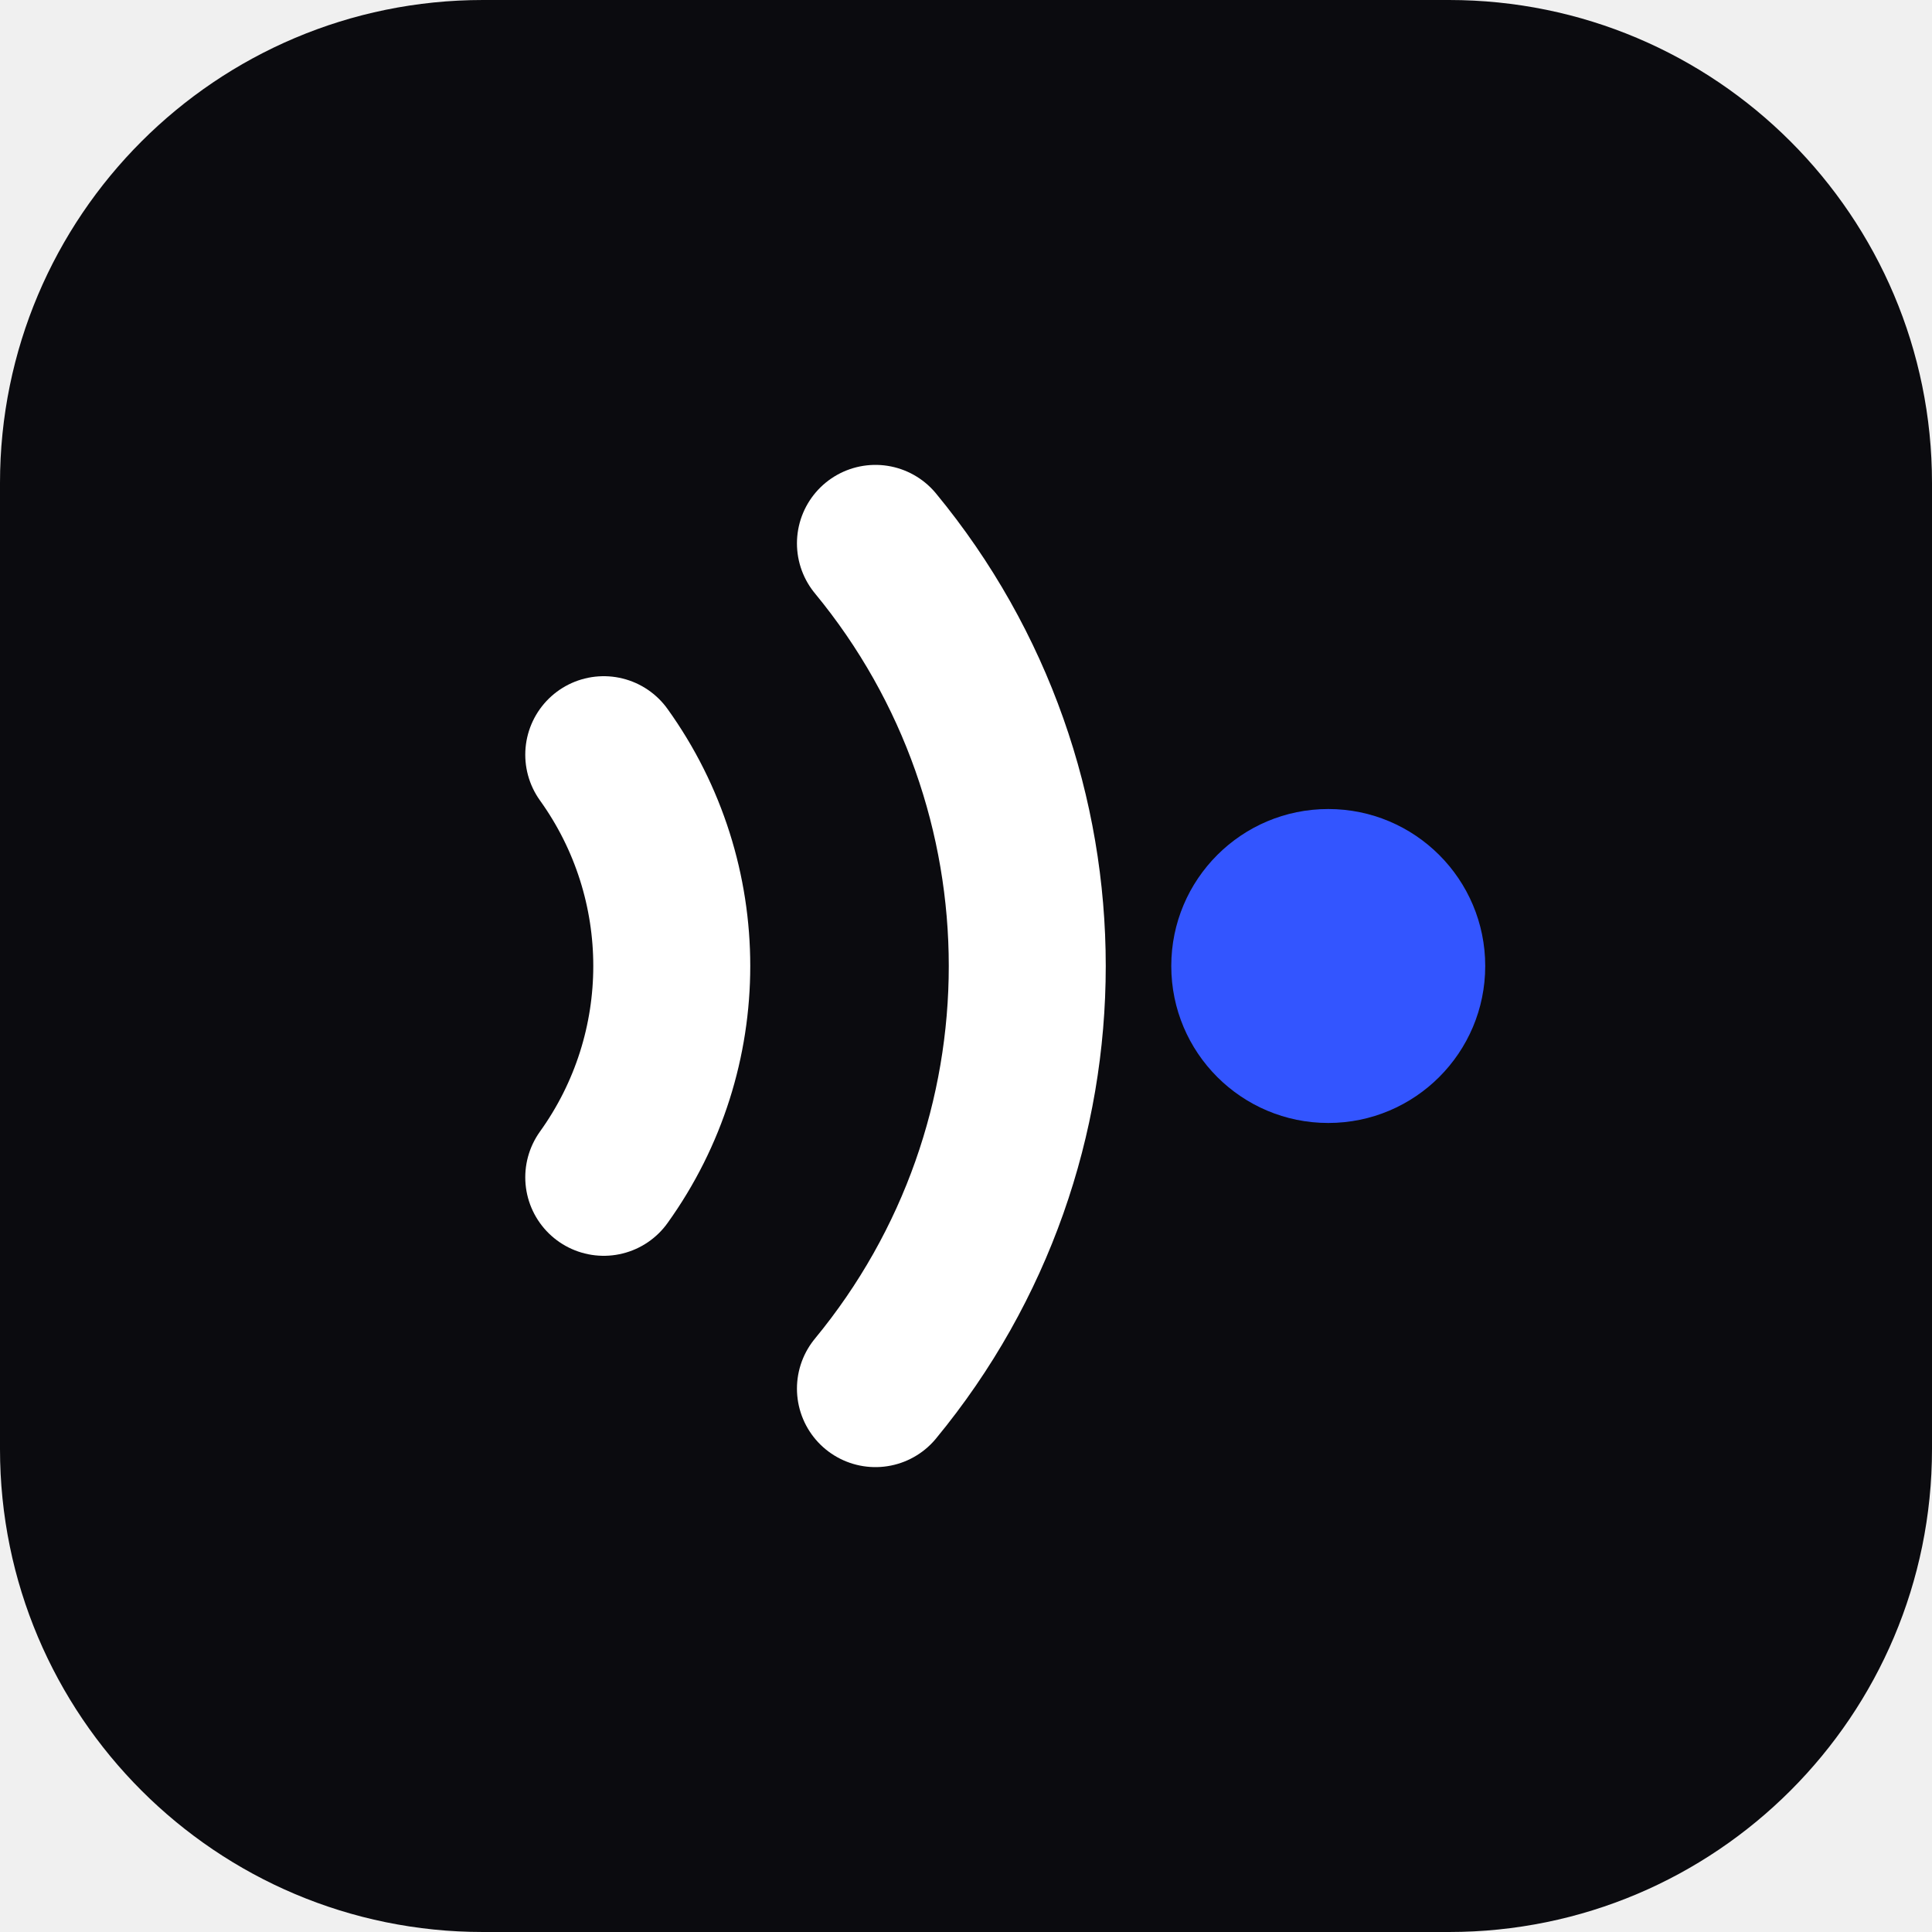
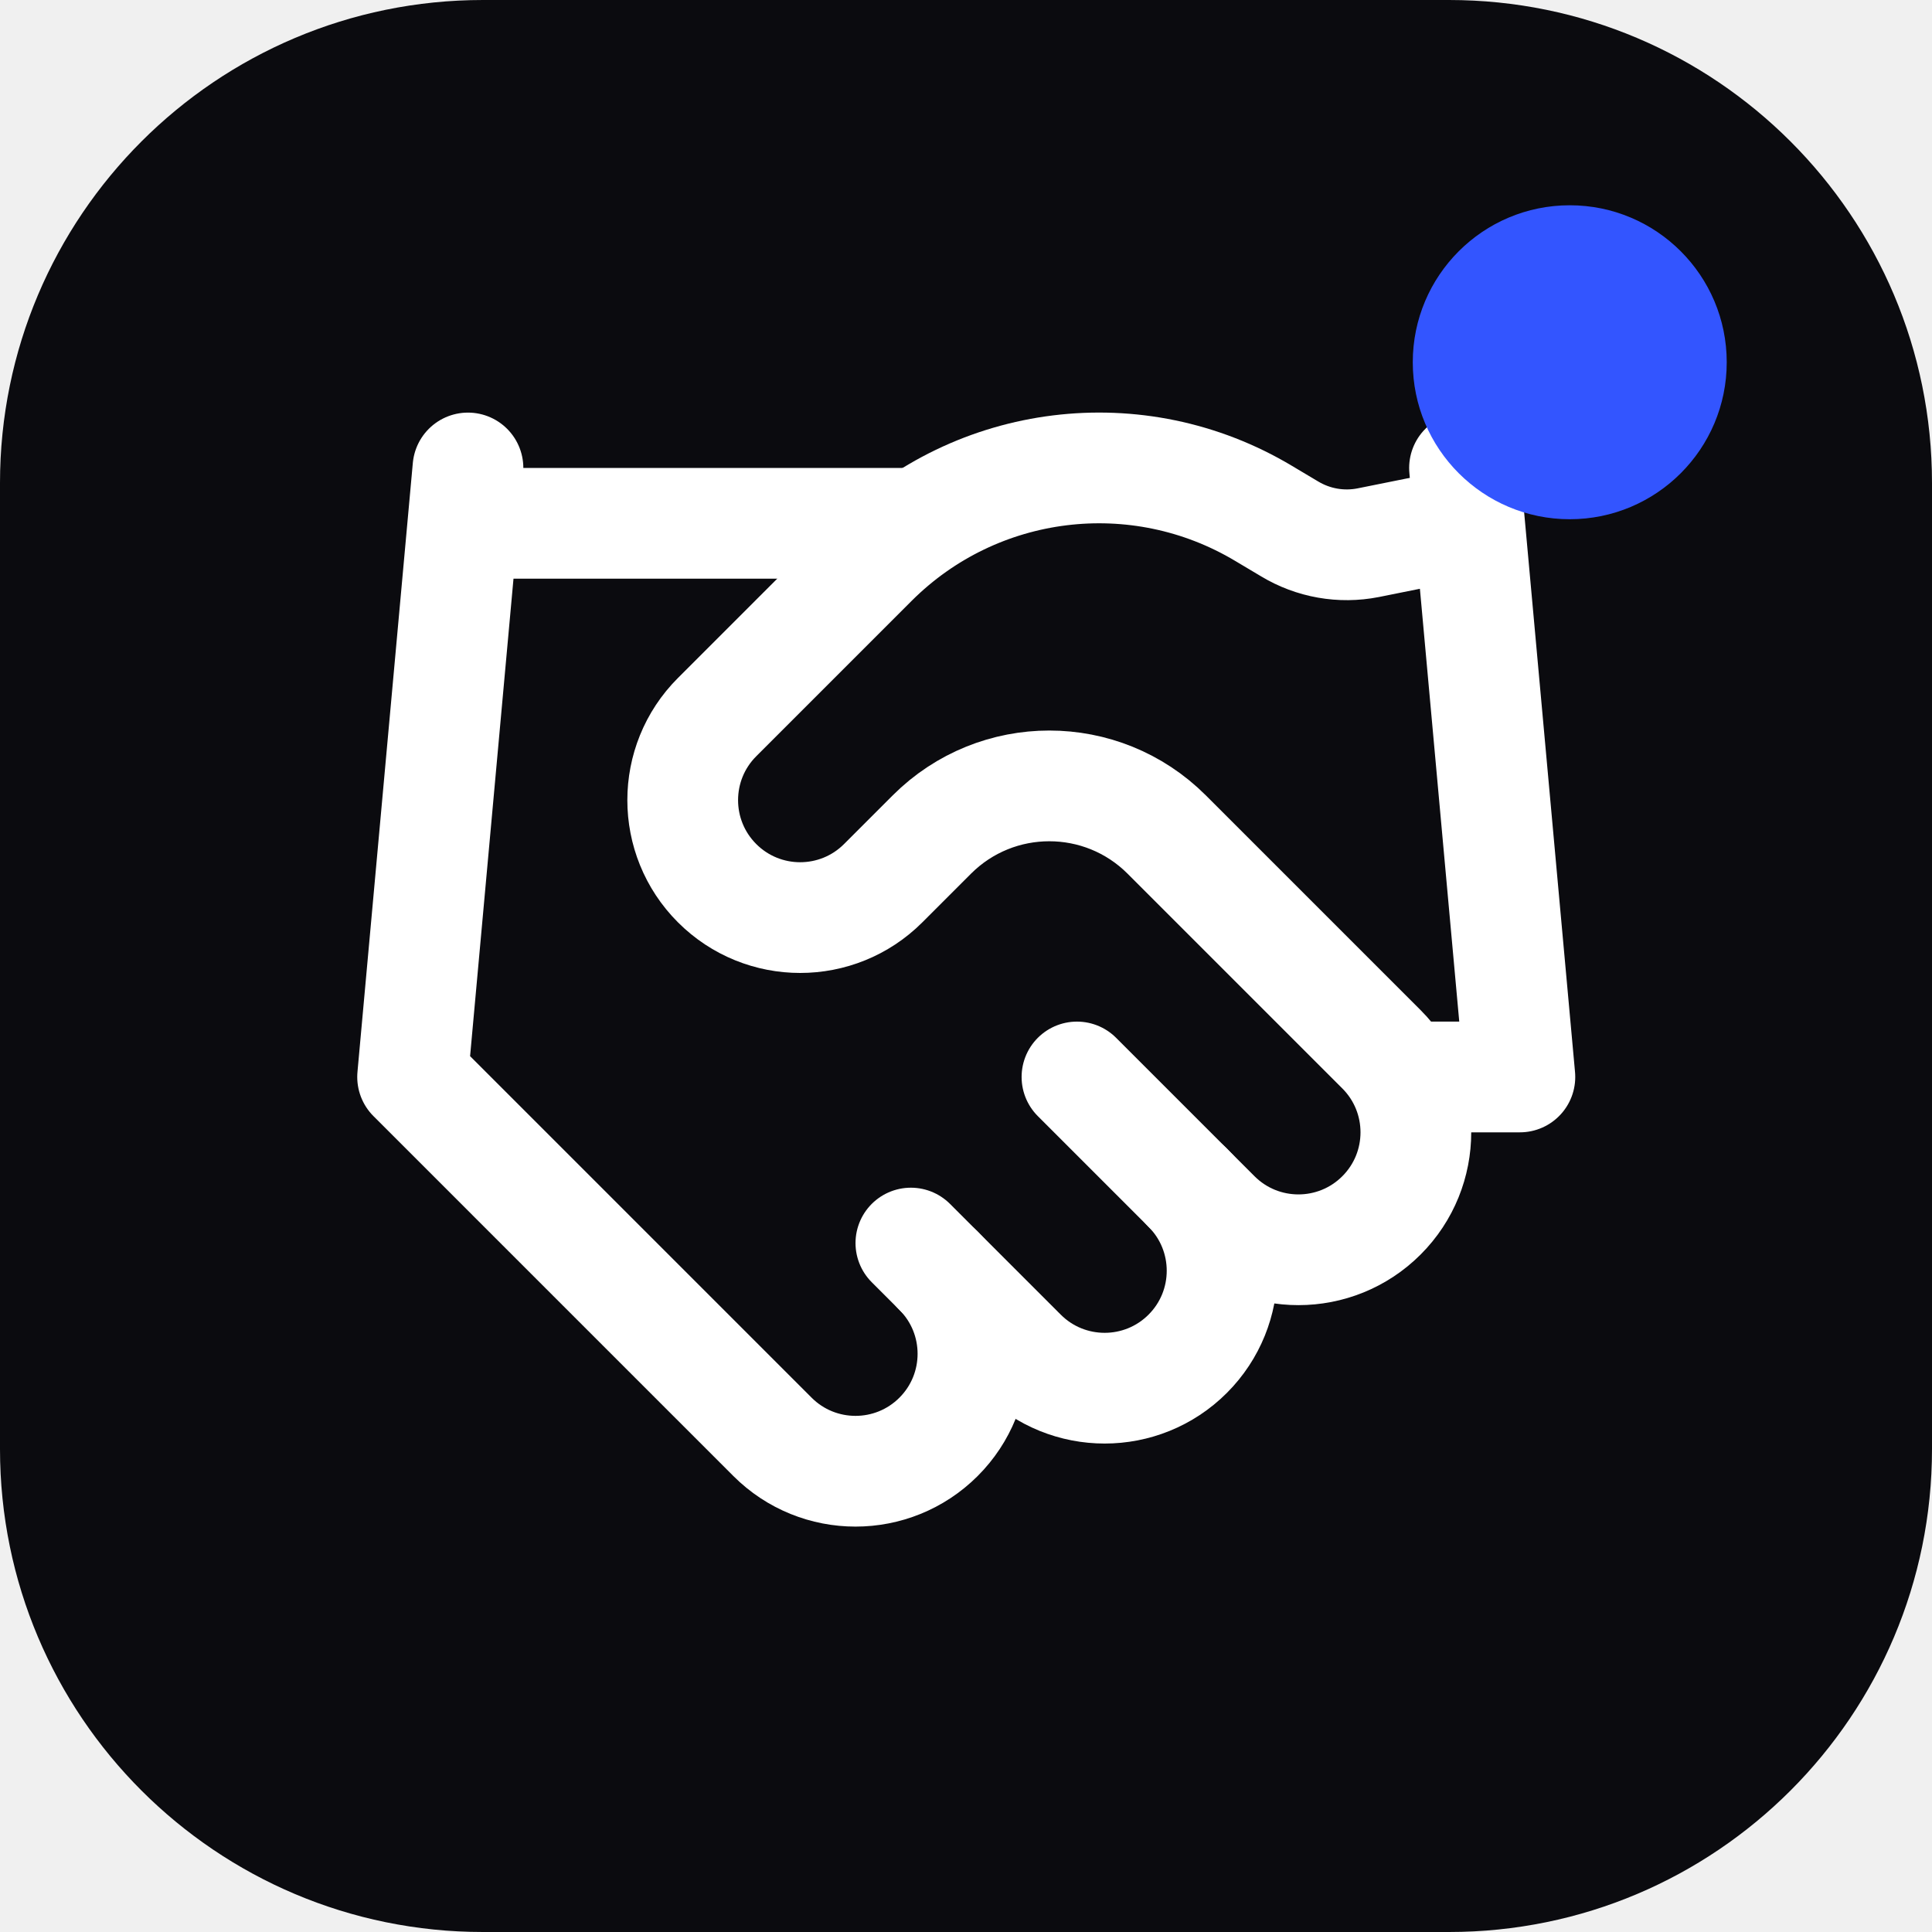
<svg xmlns="http://www.w3.org/2000/svg" viewBox="0 0 32 32">
  <rect width="32" height="32" rx="8" fill="#0b0b0f" />
-   <g fill="none" stroke="#ffffff" stroke-width="2.6" stroke-linecap="round">
-     <path d="M10 12.5a6 6 0 0 1 0 7" />
-     <path d="M14.5 9a11 11 0 0 1 0 14" />
+   <g transform="translate(5 5) scale(0.917)" fill="none" stroke="#ffffff" stroke-width="2" stroke-linecap="round" stroke-linejoin="round">
+     <path d="m11 17 2 2a1 1 0 1 0 3-3" />
+     <path d="m14 14 2.5 2.5a1 1 0 1 0 3-3l-3.88-3.88a3 3 0 0 0-4.24 0l-.88.88a1 1 0 1 1-3-3l2.81-2.81a5.79 5.79 0 0 1 7.06-.87l.47.28a2 2 0 0 0 1.42.25L21 4" />
+     <path d="m21 3 1 11h-2" />
+     <path d="M3 3 2 14l6.5 6.5a1 1 0 1 0 3-3" />
+     <path d="M3 4h8" />
  </g>
-   <circle cx="22" cy="16" r="2.6" fill="#3355ff" />
+   <circle cx="26" cy="6" r="2.6" fill="#3355ff" />
</svg>
